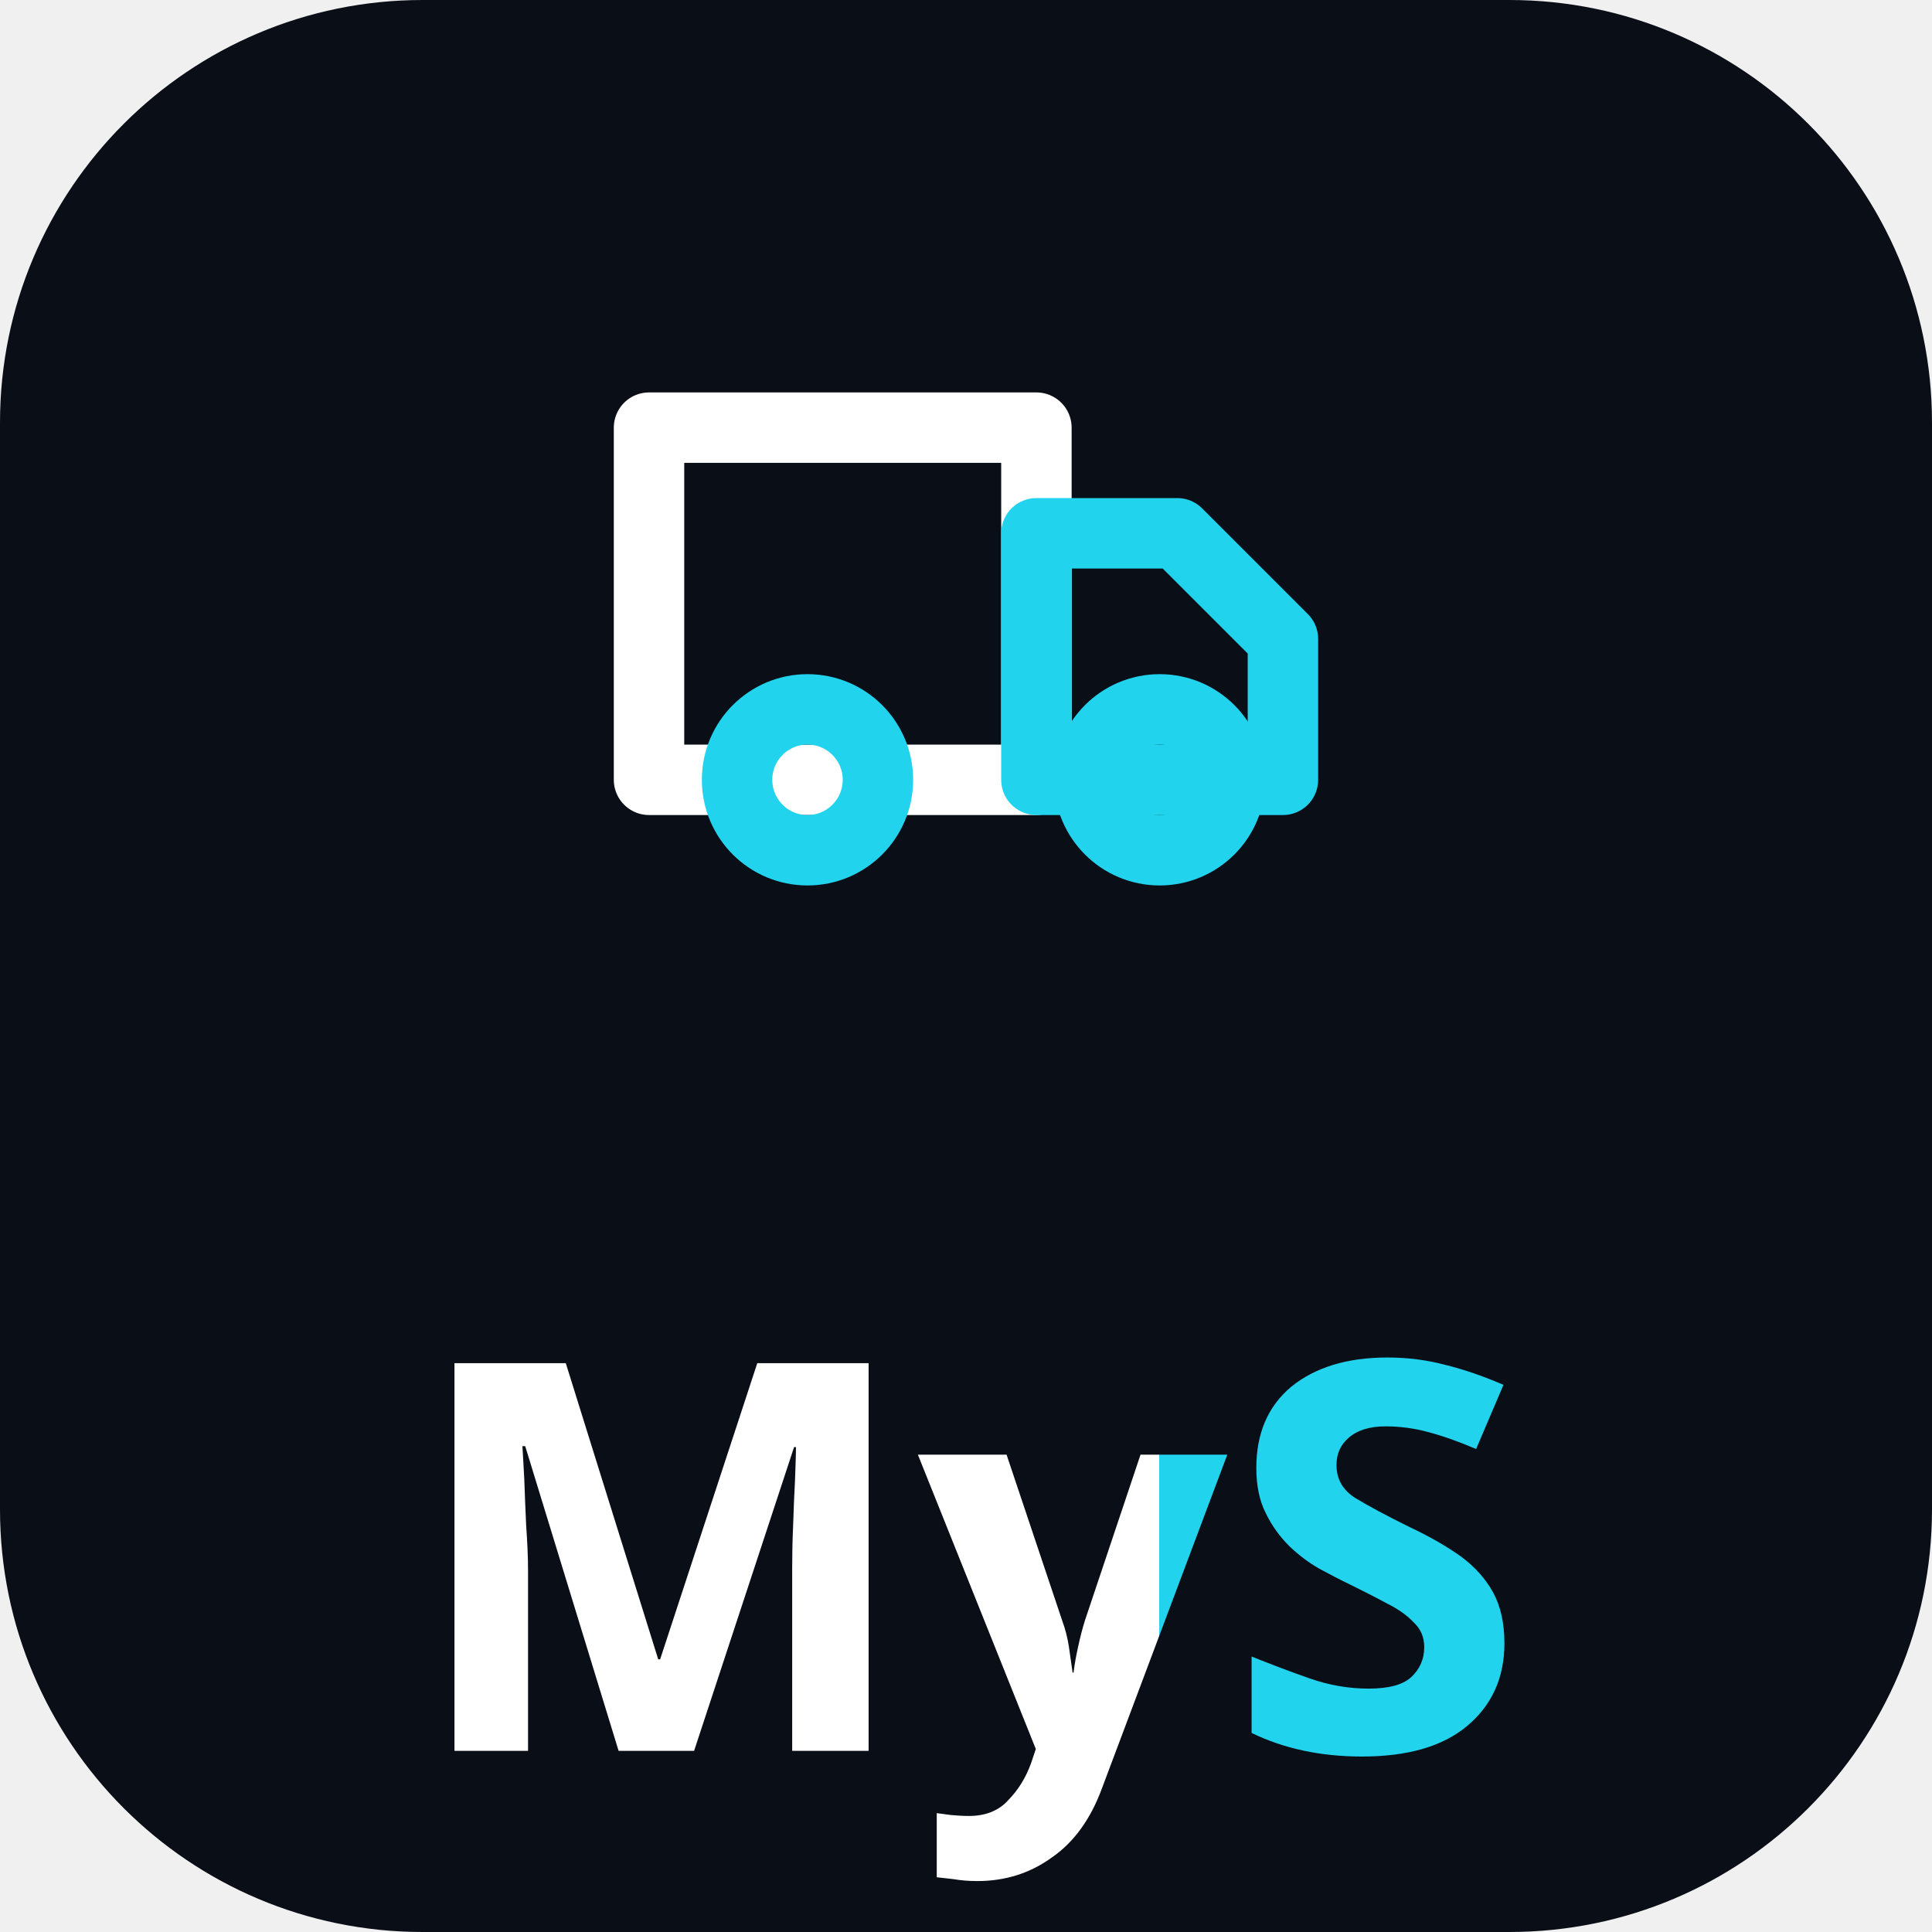
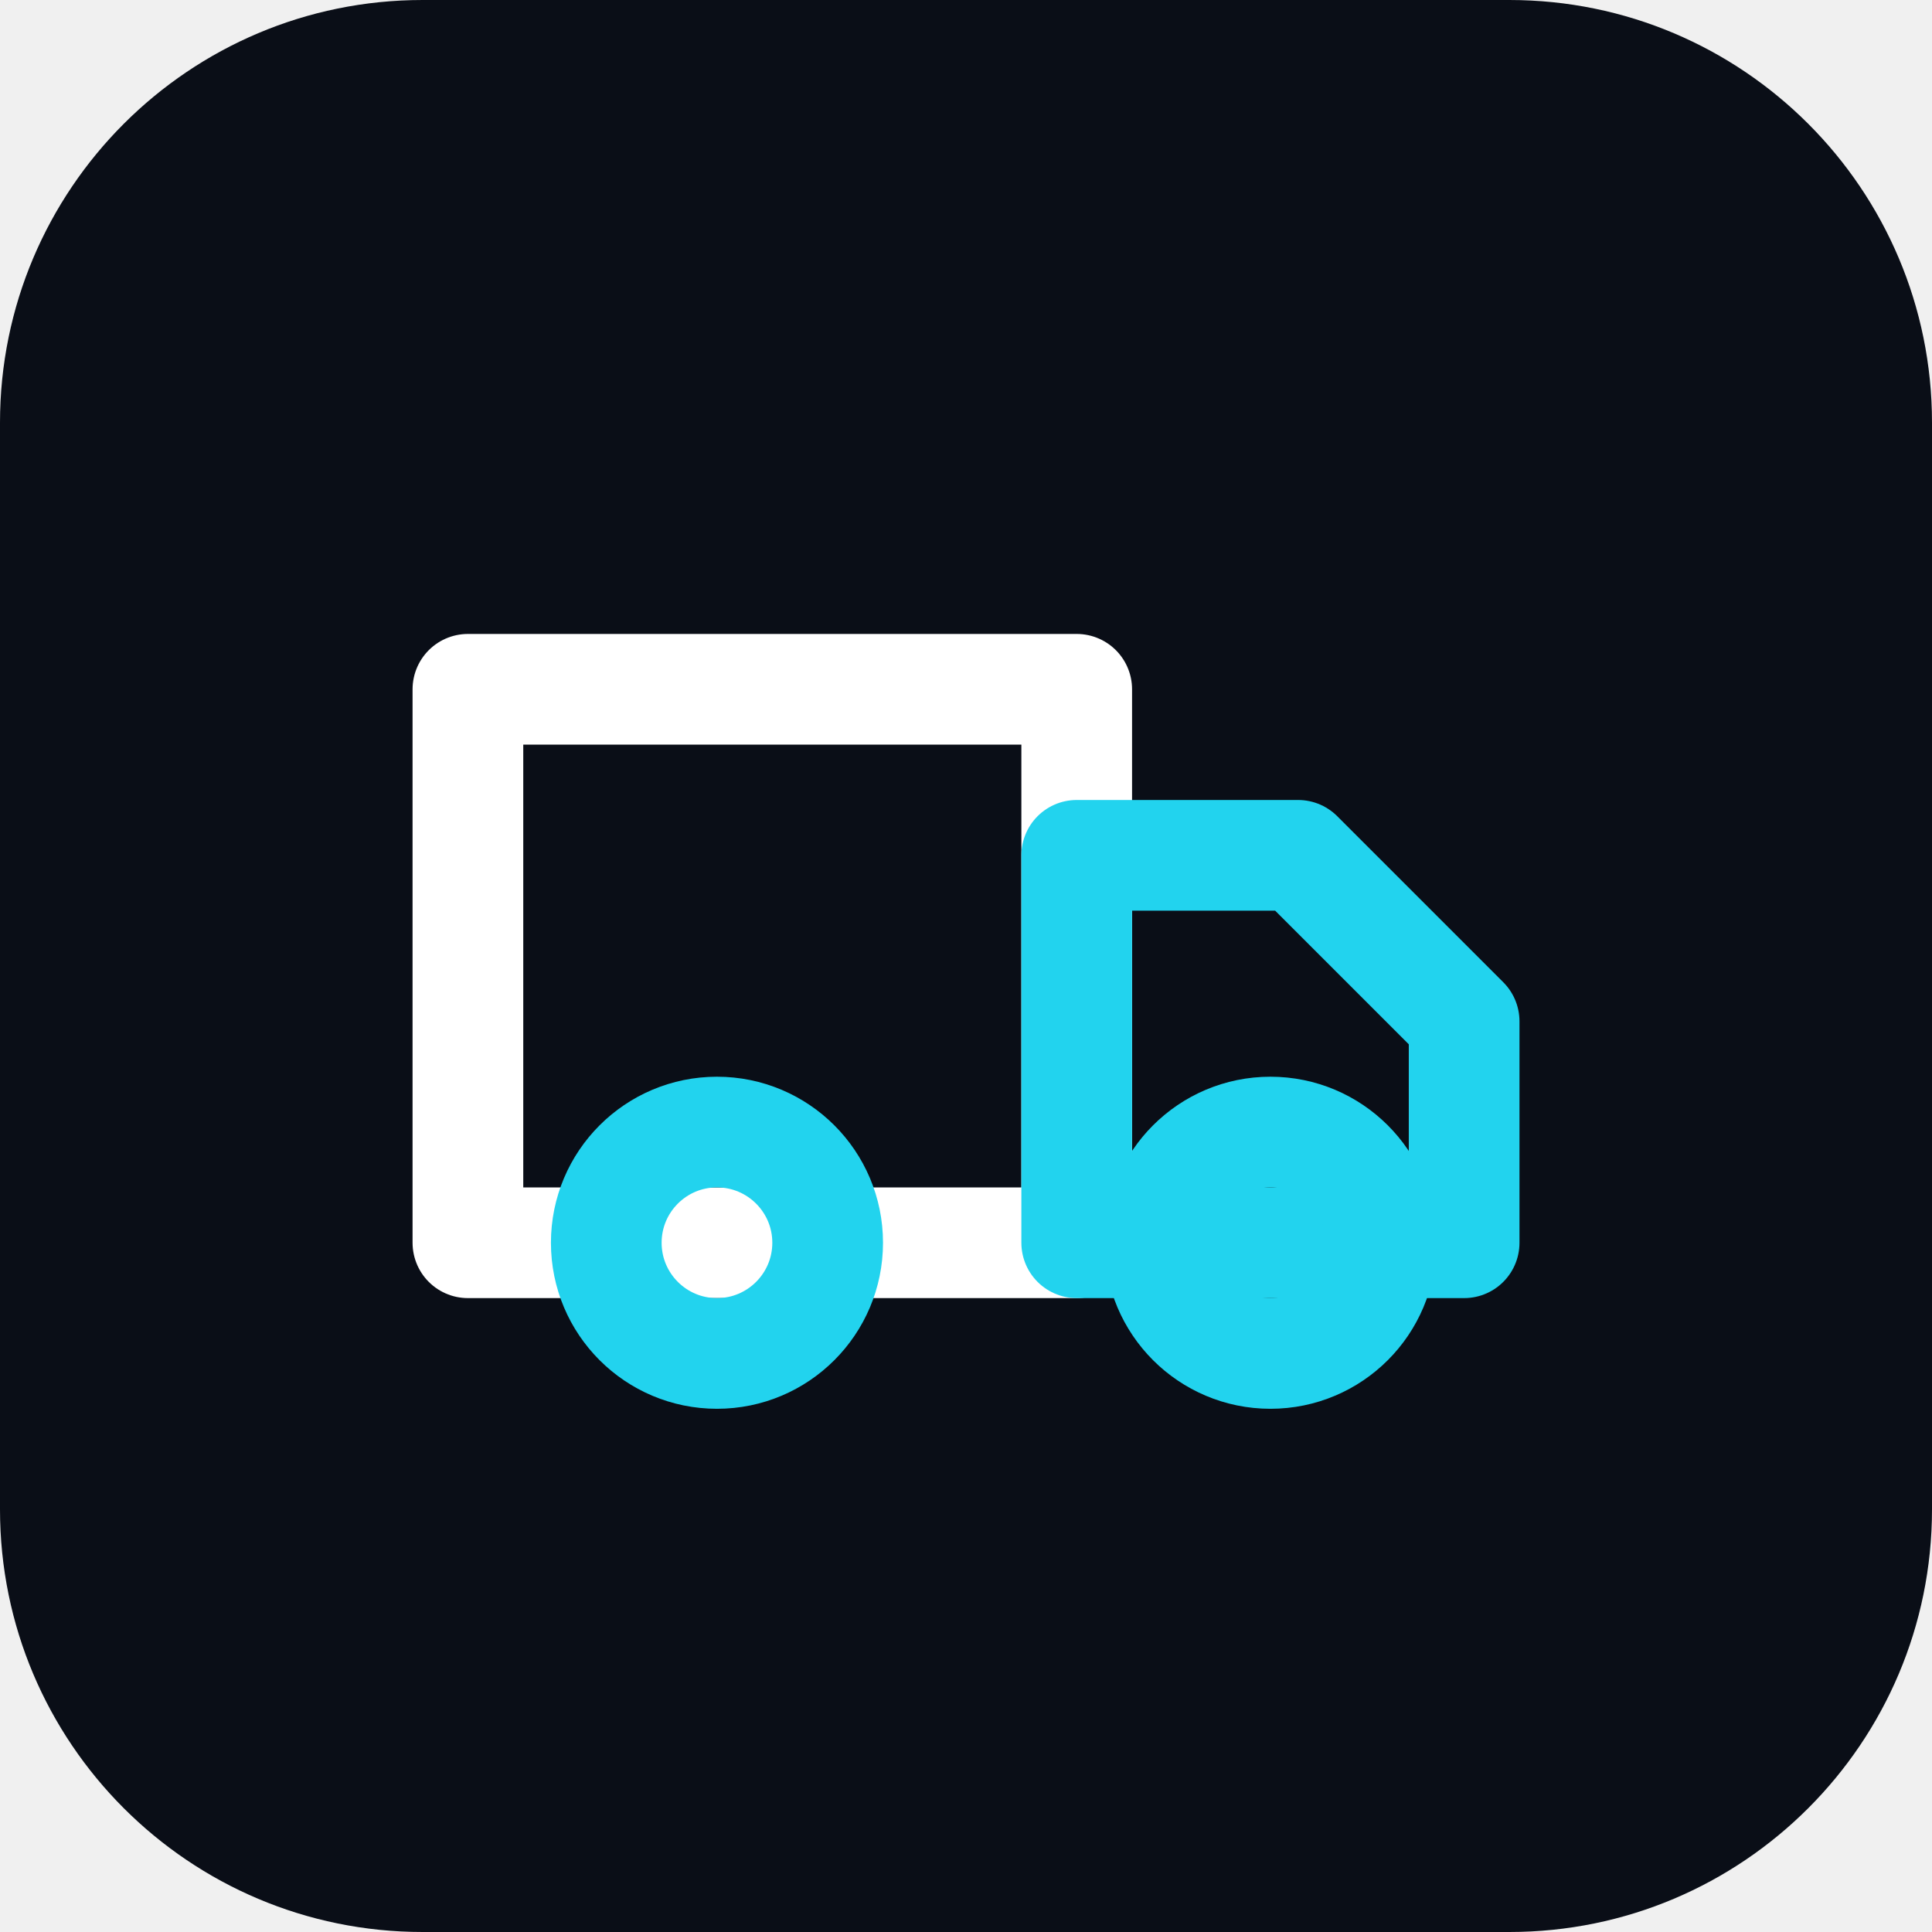
<svg xmlns="http://www.w3.org/2000/svg" viewBox="0 0 32 32" role="img" aria-label="MyExpé">
-   <defs>
-     <linearGradient id="tg" x1="0" y1="0" x2="1" y2="0">
-       <stop offset="67%" stop-color="#ffffff" />
-       <stop offset="67%" stop-color="#22d3ee" />
-     </linearGradient>
-   </defs>
  <rect width="32" height="32" rx="7" fill="#0a0e17" />
-   <g transform="translate(9,3) scale(0.5833)" stroke="#ffffff" stroke-width="2" fill="none" stroke-linecap="round" stroke-linejoin="round">
+   <g transform="translate(5,5) scale(0.9167)" stroke="#ffffff" stroke-width="2" fill="none" stroke-linecap="round" stroke-linejoin="round">
    <path d="M3 7h11v10H3z" />
  </g>
-   <g transform="translate(9,3) scale(0.5833)" stroke="#22d3ee" stroke-width="2" fill="none" stroke-linecap="round" stroke-linejoin="round">
+   <g transform="translate(5,5) scale(0.9167)" stroke="#22d3ee" stroke-width="2" fill="none" stroke-linecap="round" stroke-linejoin="round">
    <path d="M14 10h4l3 3v4h-7z" />
    <circle cx="7.5" cy="17" r="2" />
    <circle cx="17.5" cy="17" r="2" />
  </g>
-   <text x="16" y="29" text-anchor="middle" font-family="Segoe UI, system-ui, sans-serif" font-size="9" font-weight="800" fill="url(#tg)">MyS</text>
</svg>
